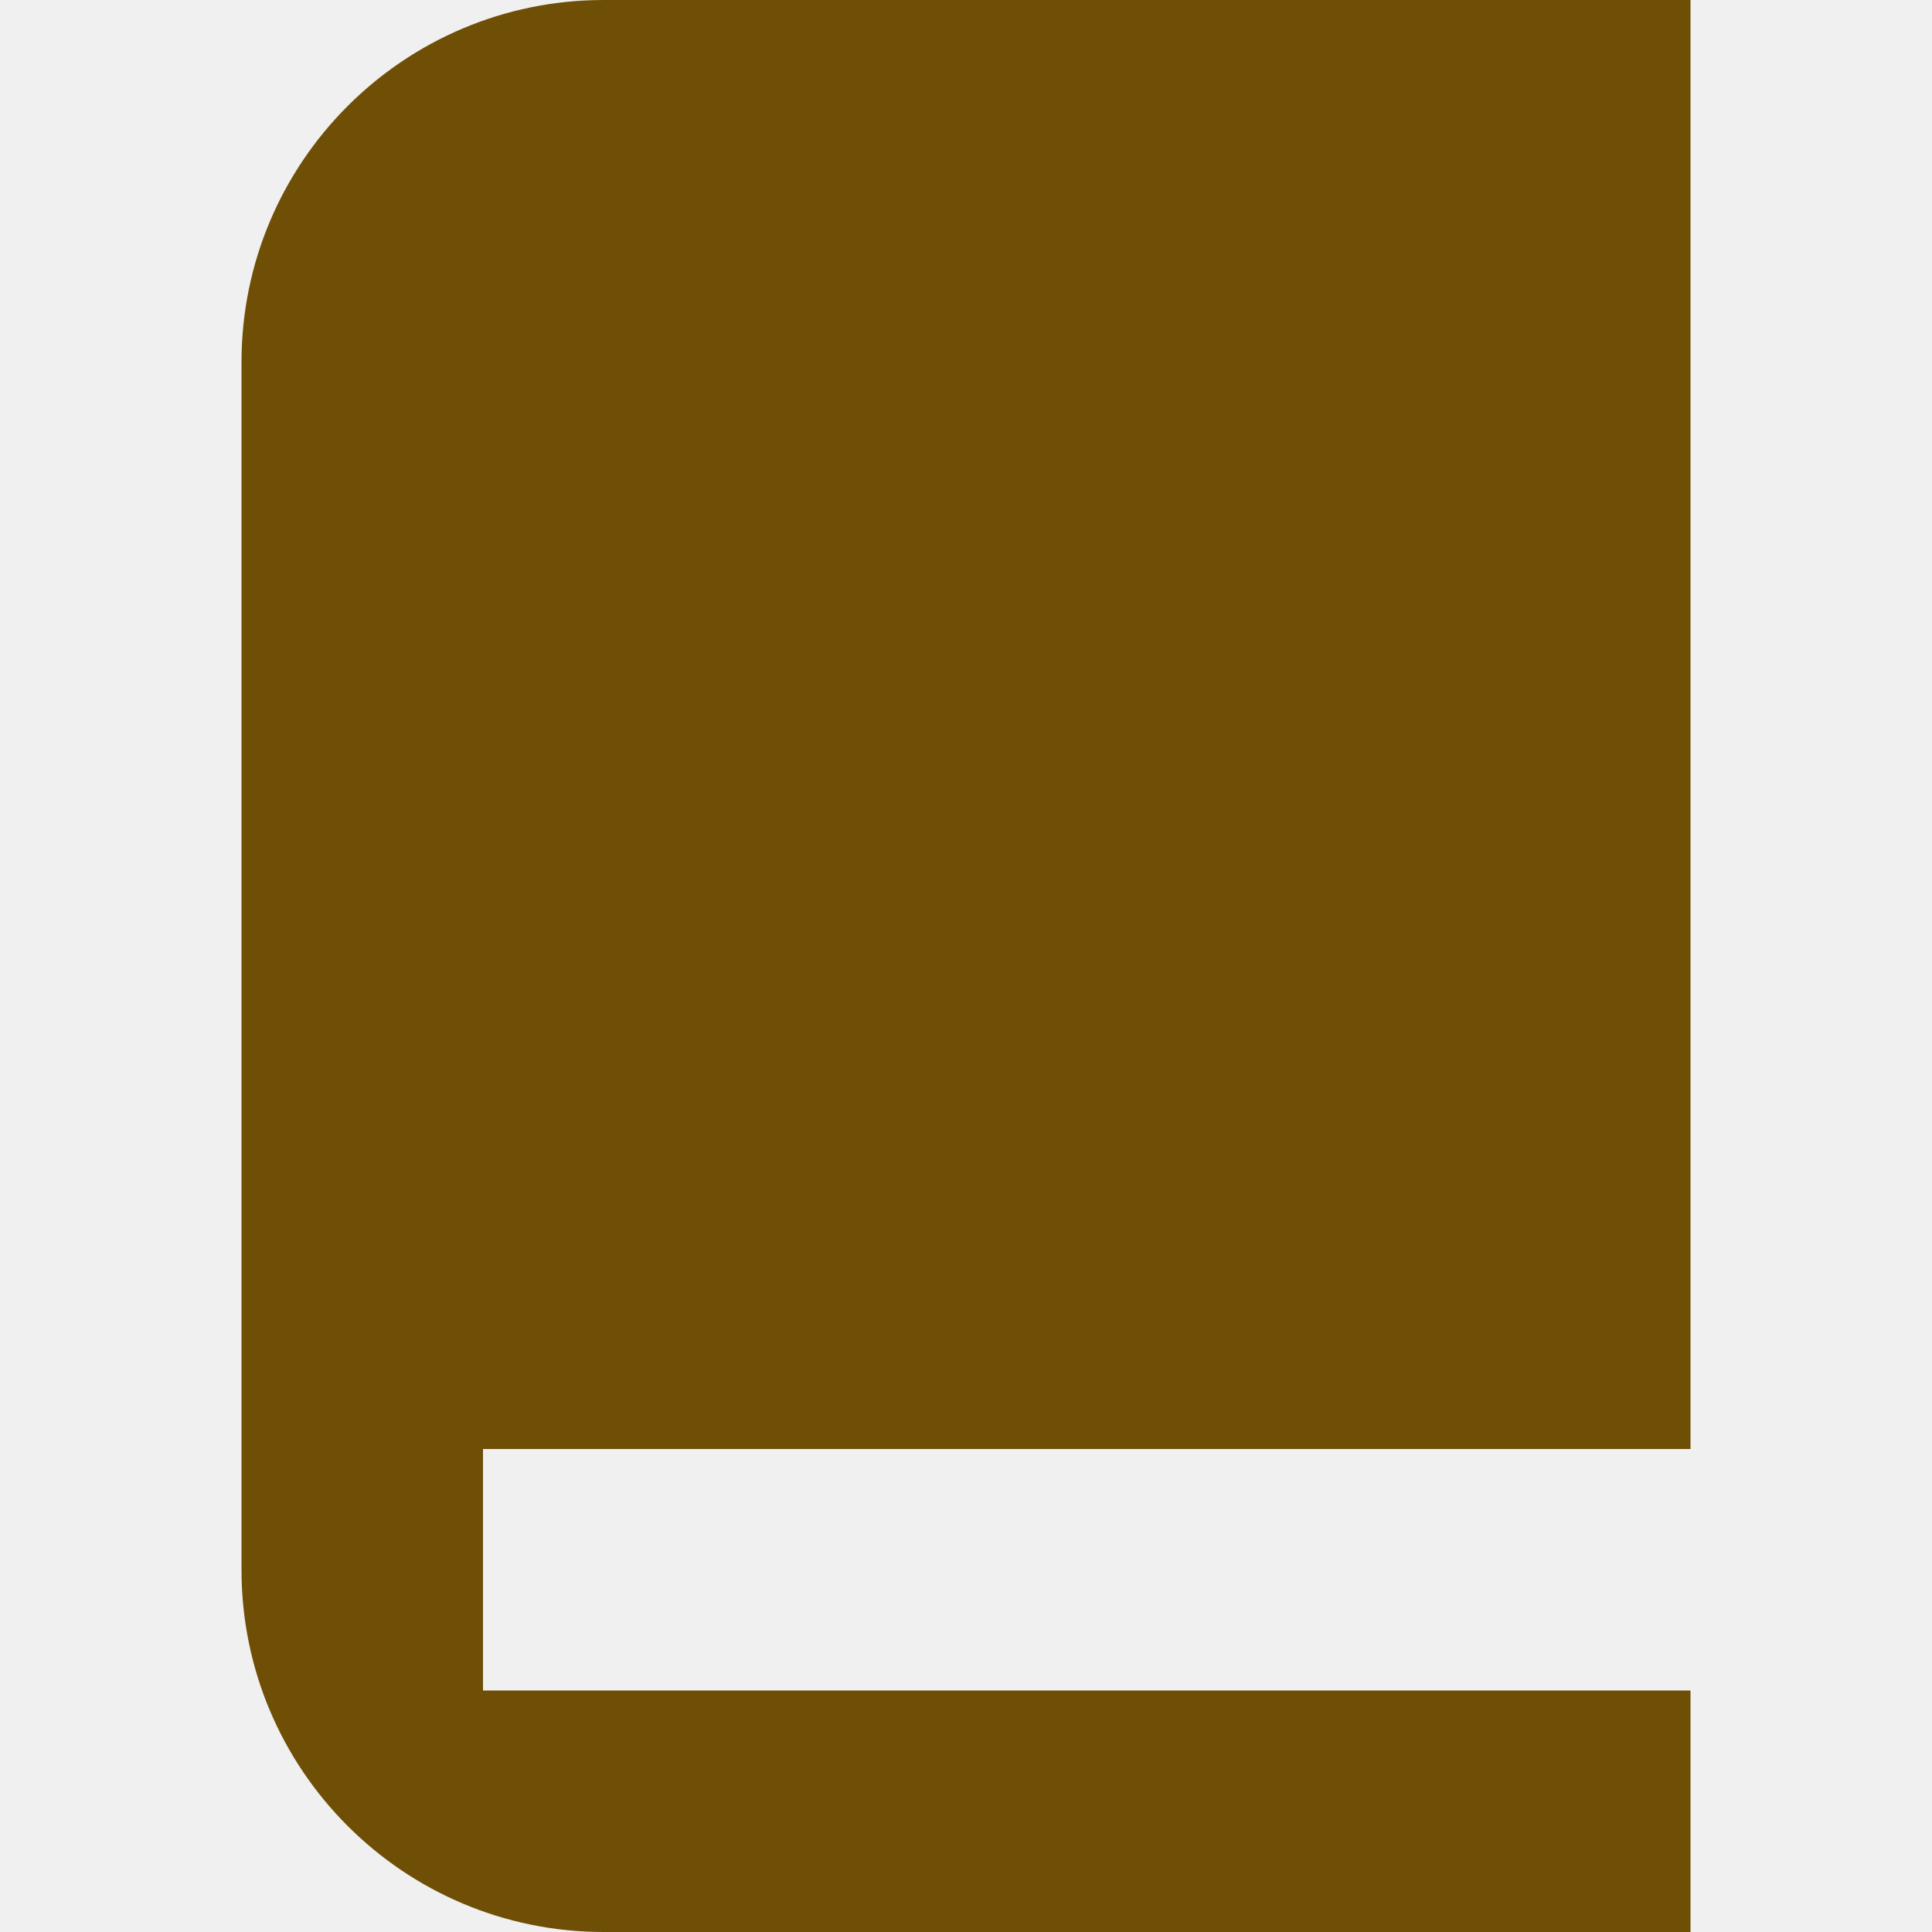
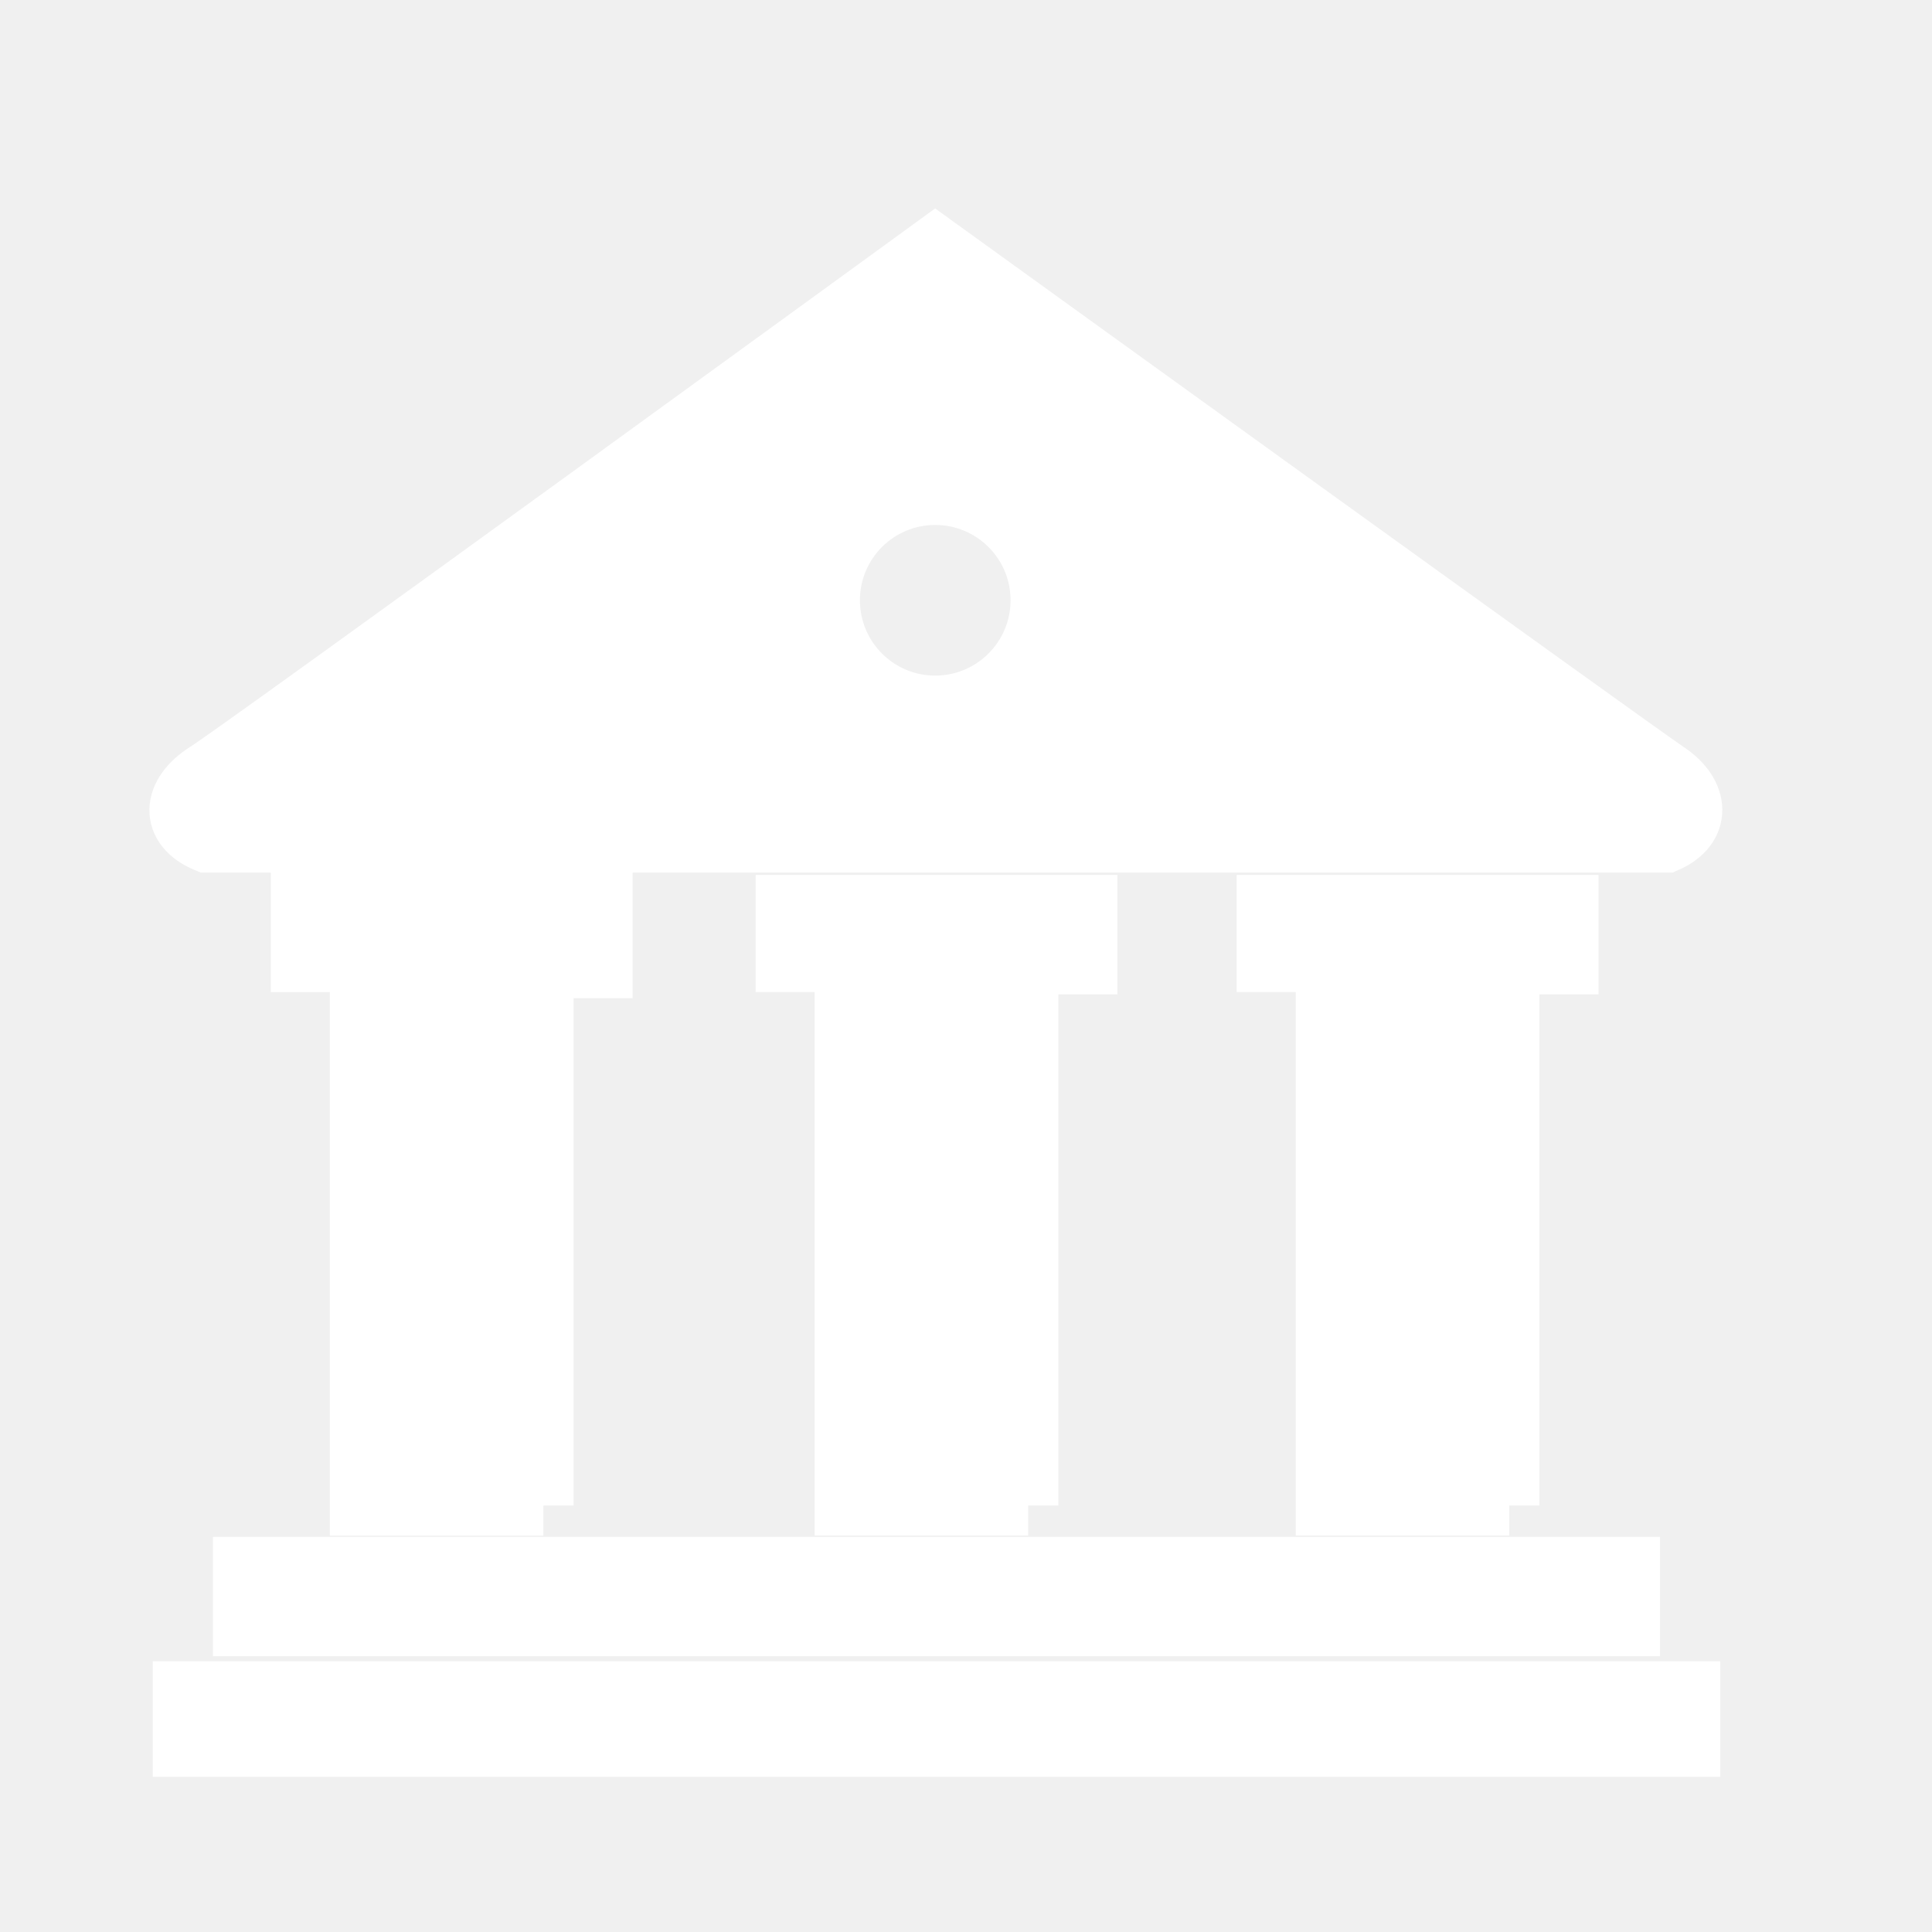
- <svg xmlns="http://www.w3.org/2000/svg" width="800px" height="800px" viewBox="0 0 16 16" fill="none">
+ <svg xmlns="http://www.w3.org/2000/svg" fill="#ffffff" width="800px" height="800px" viewBox="0 0 32 32" version="1.1" stroke="#ffffff">
  <g id="SVGRepo_bgCarrier" stroke-width="0" />
  <g id="SVGRepo_tracerCarrier" stroke-linecap="round" stroke-linejoin="round" />
  <g id="SVGRepo_iconCarrier">
-     <path d="M5 0C3.343 0 2 1.343 2 3V13C2 14.657 3.343 16 5 16H14V14H4V12H14V0H5Z" fill="#6f4e06" />
+     <path d="M3.425 13.953c0 0 24.137 0 24.173 0 0.583-0.255 0.557-0.802 0.011-1.165-0.547-0.365-12.119-8.718-12.119-8.718s-11.482 8.353-12.065 8.718c-0.582 0.363-0.619 0.91 0 1.165zM15.49 8.195c0.965 0 1.748 0.782 1.748 1.747s-0.783 1.748-1.748 1.748-1.747-0.783-1.747-1.748 0.782-1.747 1.747-1.747zM4.027 26.932h22.968v-0.977h-22.968v0.977zM9 24.936v-8.903h0.978v-1.103h-4.993v1.003h0.978v9.002h3.037zM17.030 24.936v-8.966h0.978v-0.978h-4.992v0.94h0.977v9.002h3.037zM3.030 28.93h24.963v-0.914h-24.963v0.914zM24.998 24.936v-8.966h0.978v-0.978h-4.993v0.94h0.979v9.002h3.036z" />
  </g>
</svg>
